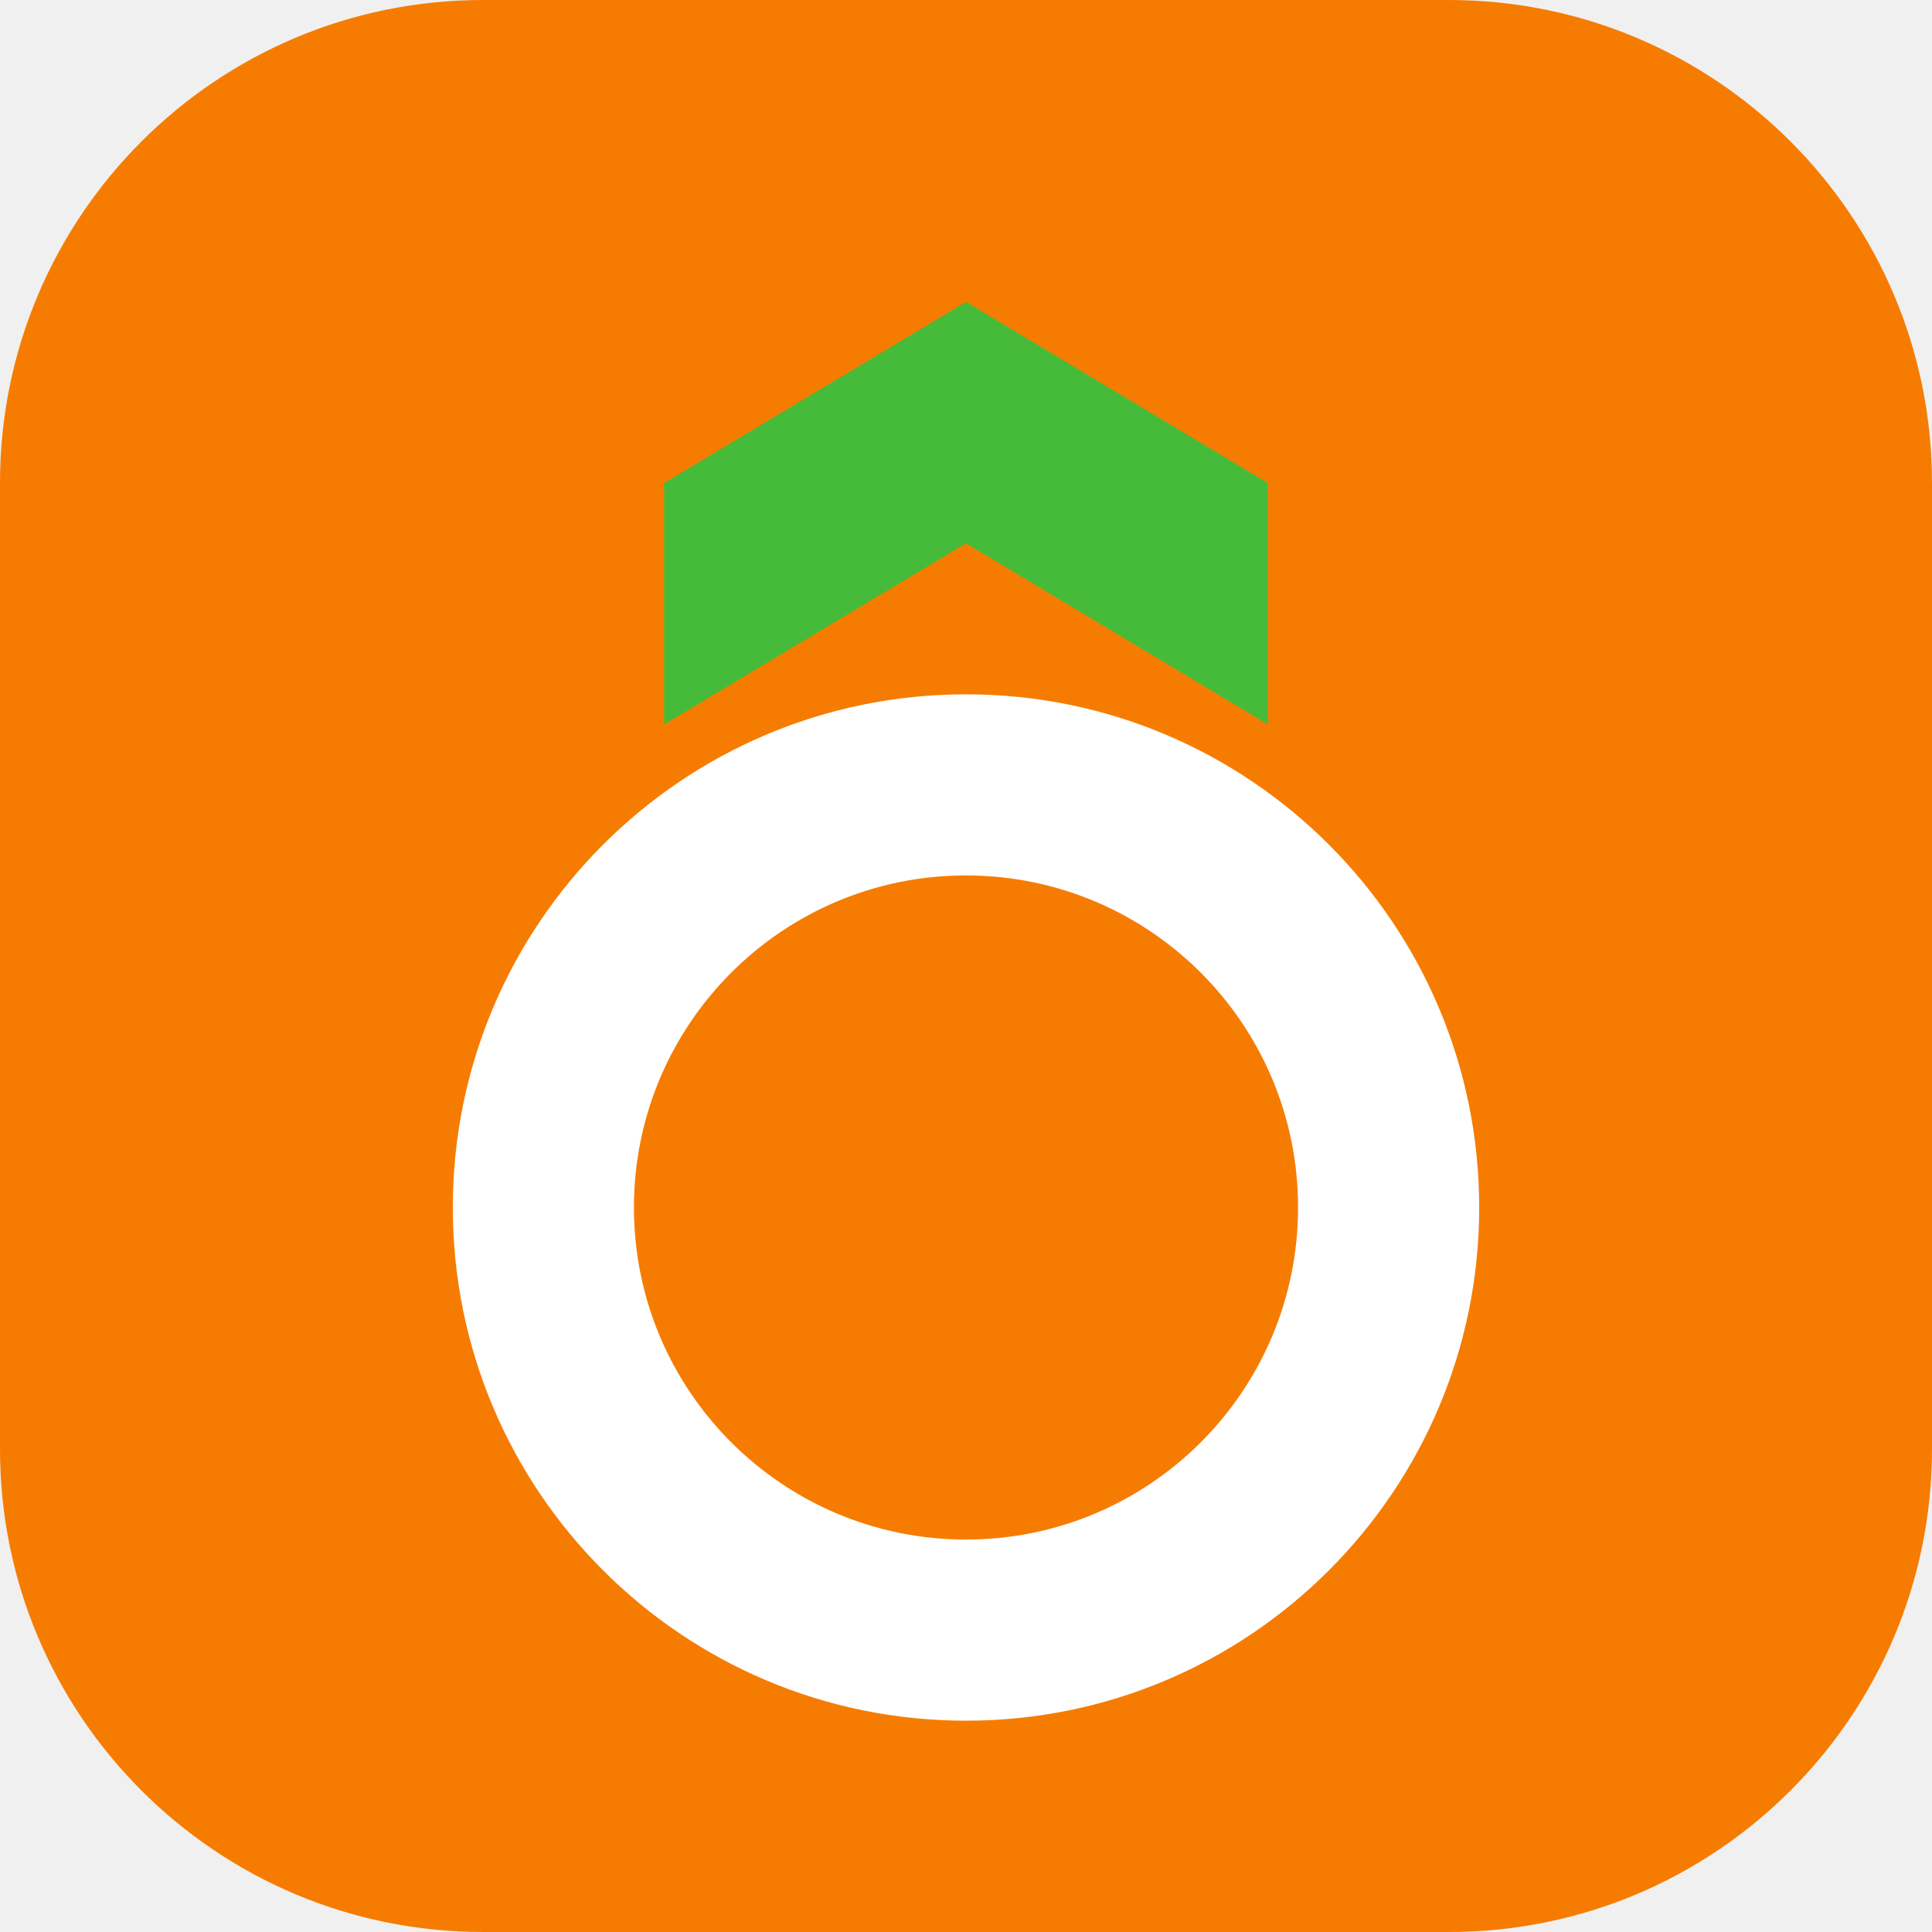
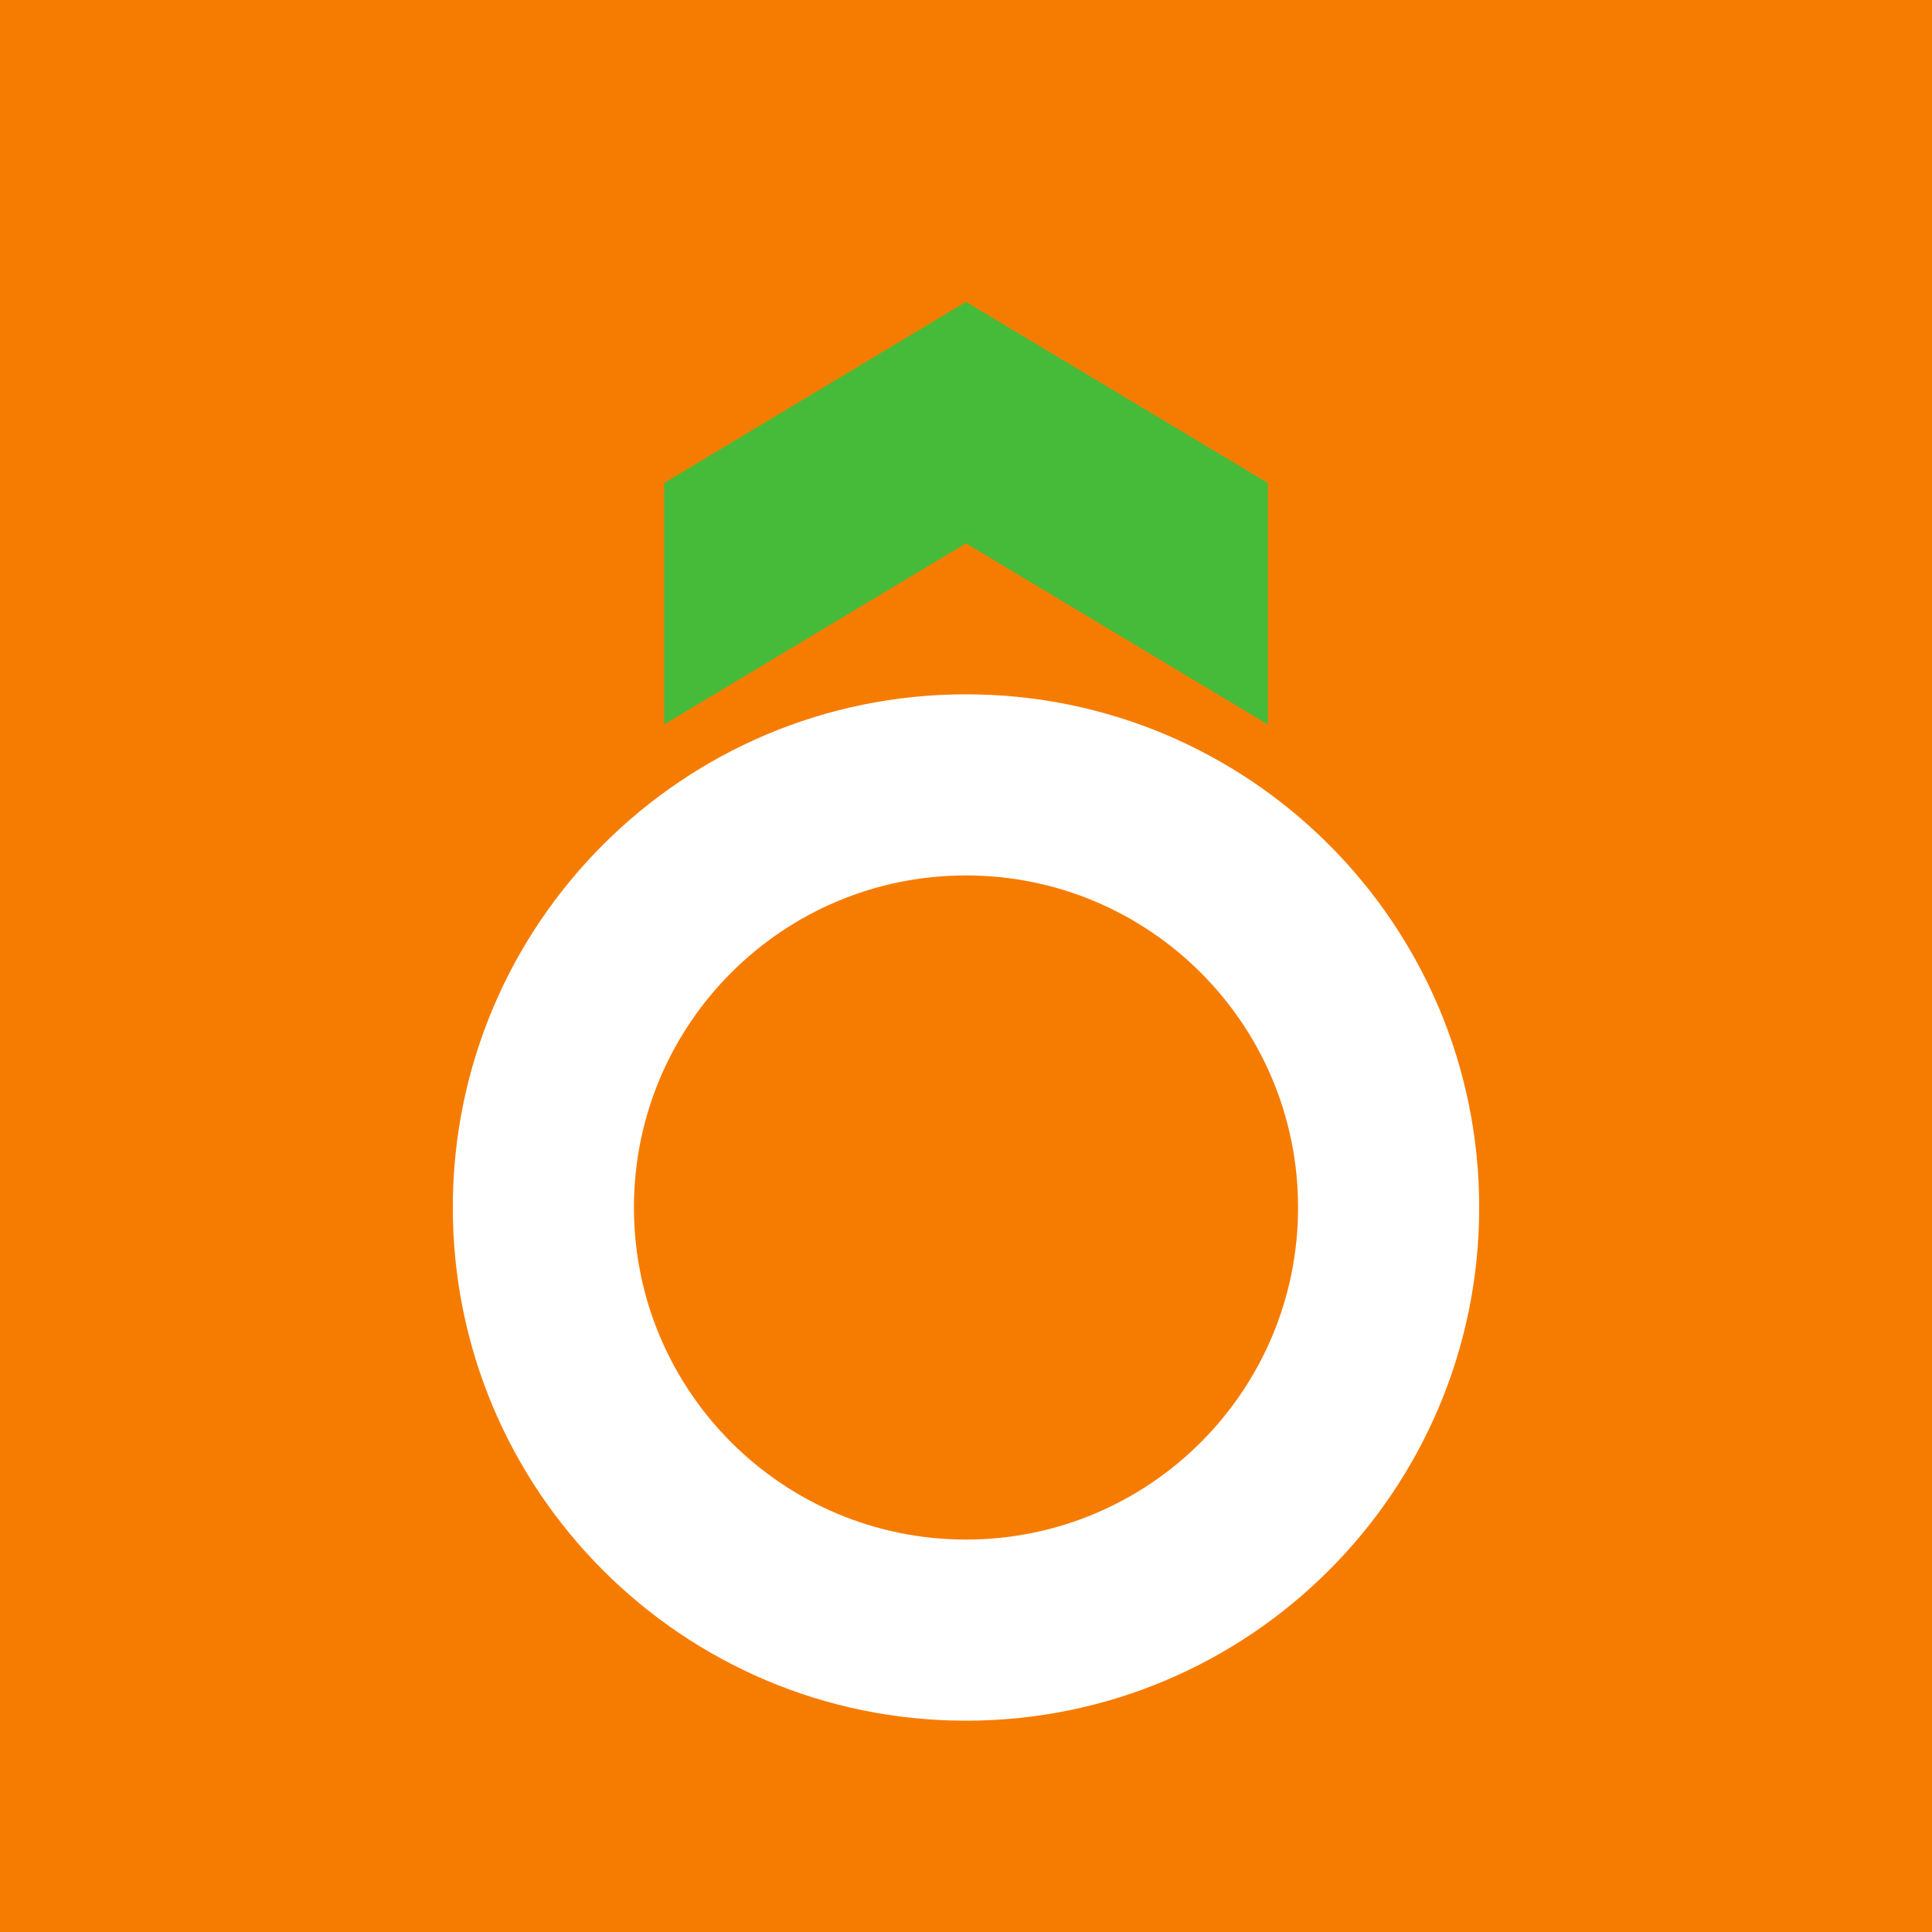
<svg xmlns="http://www.w3.org/2000/svg" width="64" height="64" viewBox="0 0 64 64" fill="none">
-   <rect width="64" height="64" rx="16" fill="#F67C01" />
+   <rect width="64" height="64" fill="#F67C01" />
  <path d="M22 16L32 10L42 16V24L32 18L22 24V16Z" fill="#46BB39" />
  <path d="M32 23C22.611 23 15 30.611 15 40C15 49.389 22.611 57 32 57C41.389 57 49 49.389 49 40C49 30.611 41.389 23 32 23ZM32 29C38.075 29 43 33.925 43 40C43 46.075 38.075 51 32 51C25.925 51 21 46.075 21 40C21 33.925 25.925 29 32 29Z" fill="white" />
</svg>
